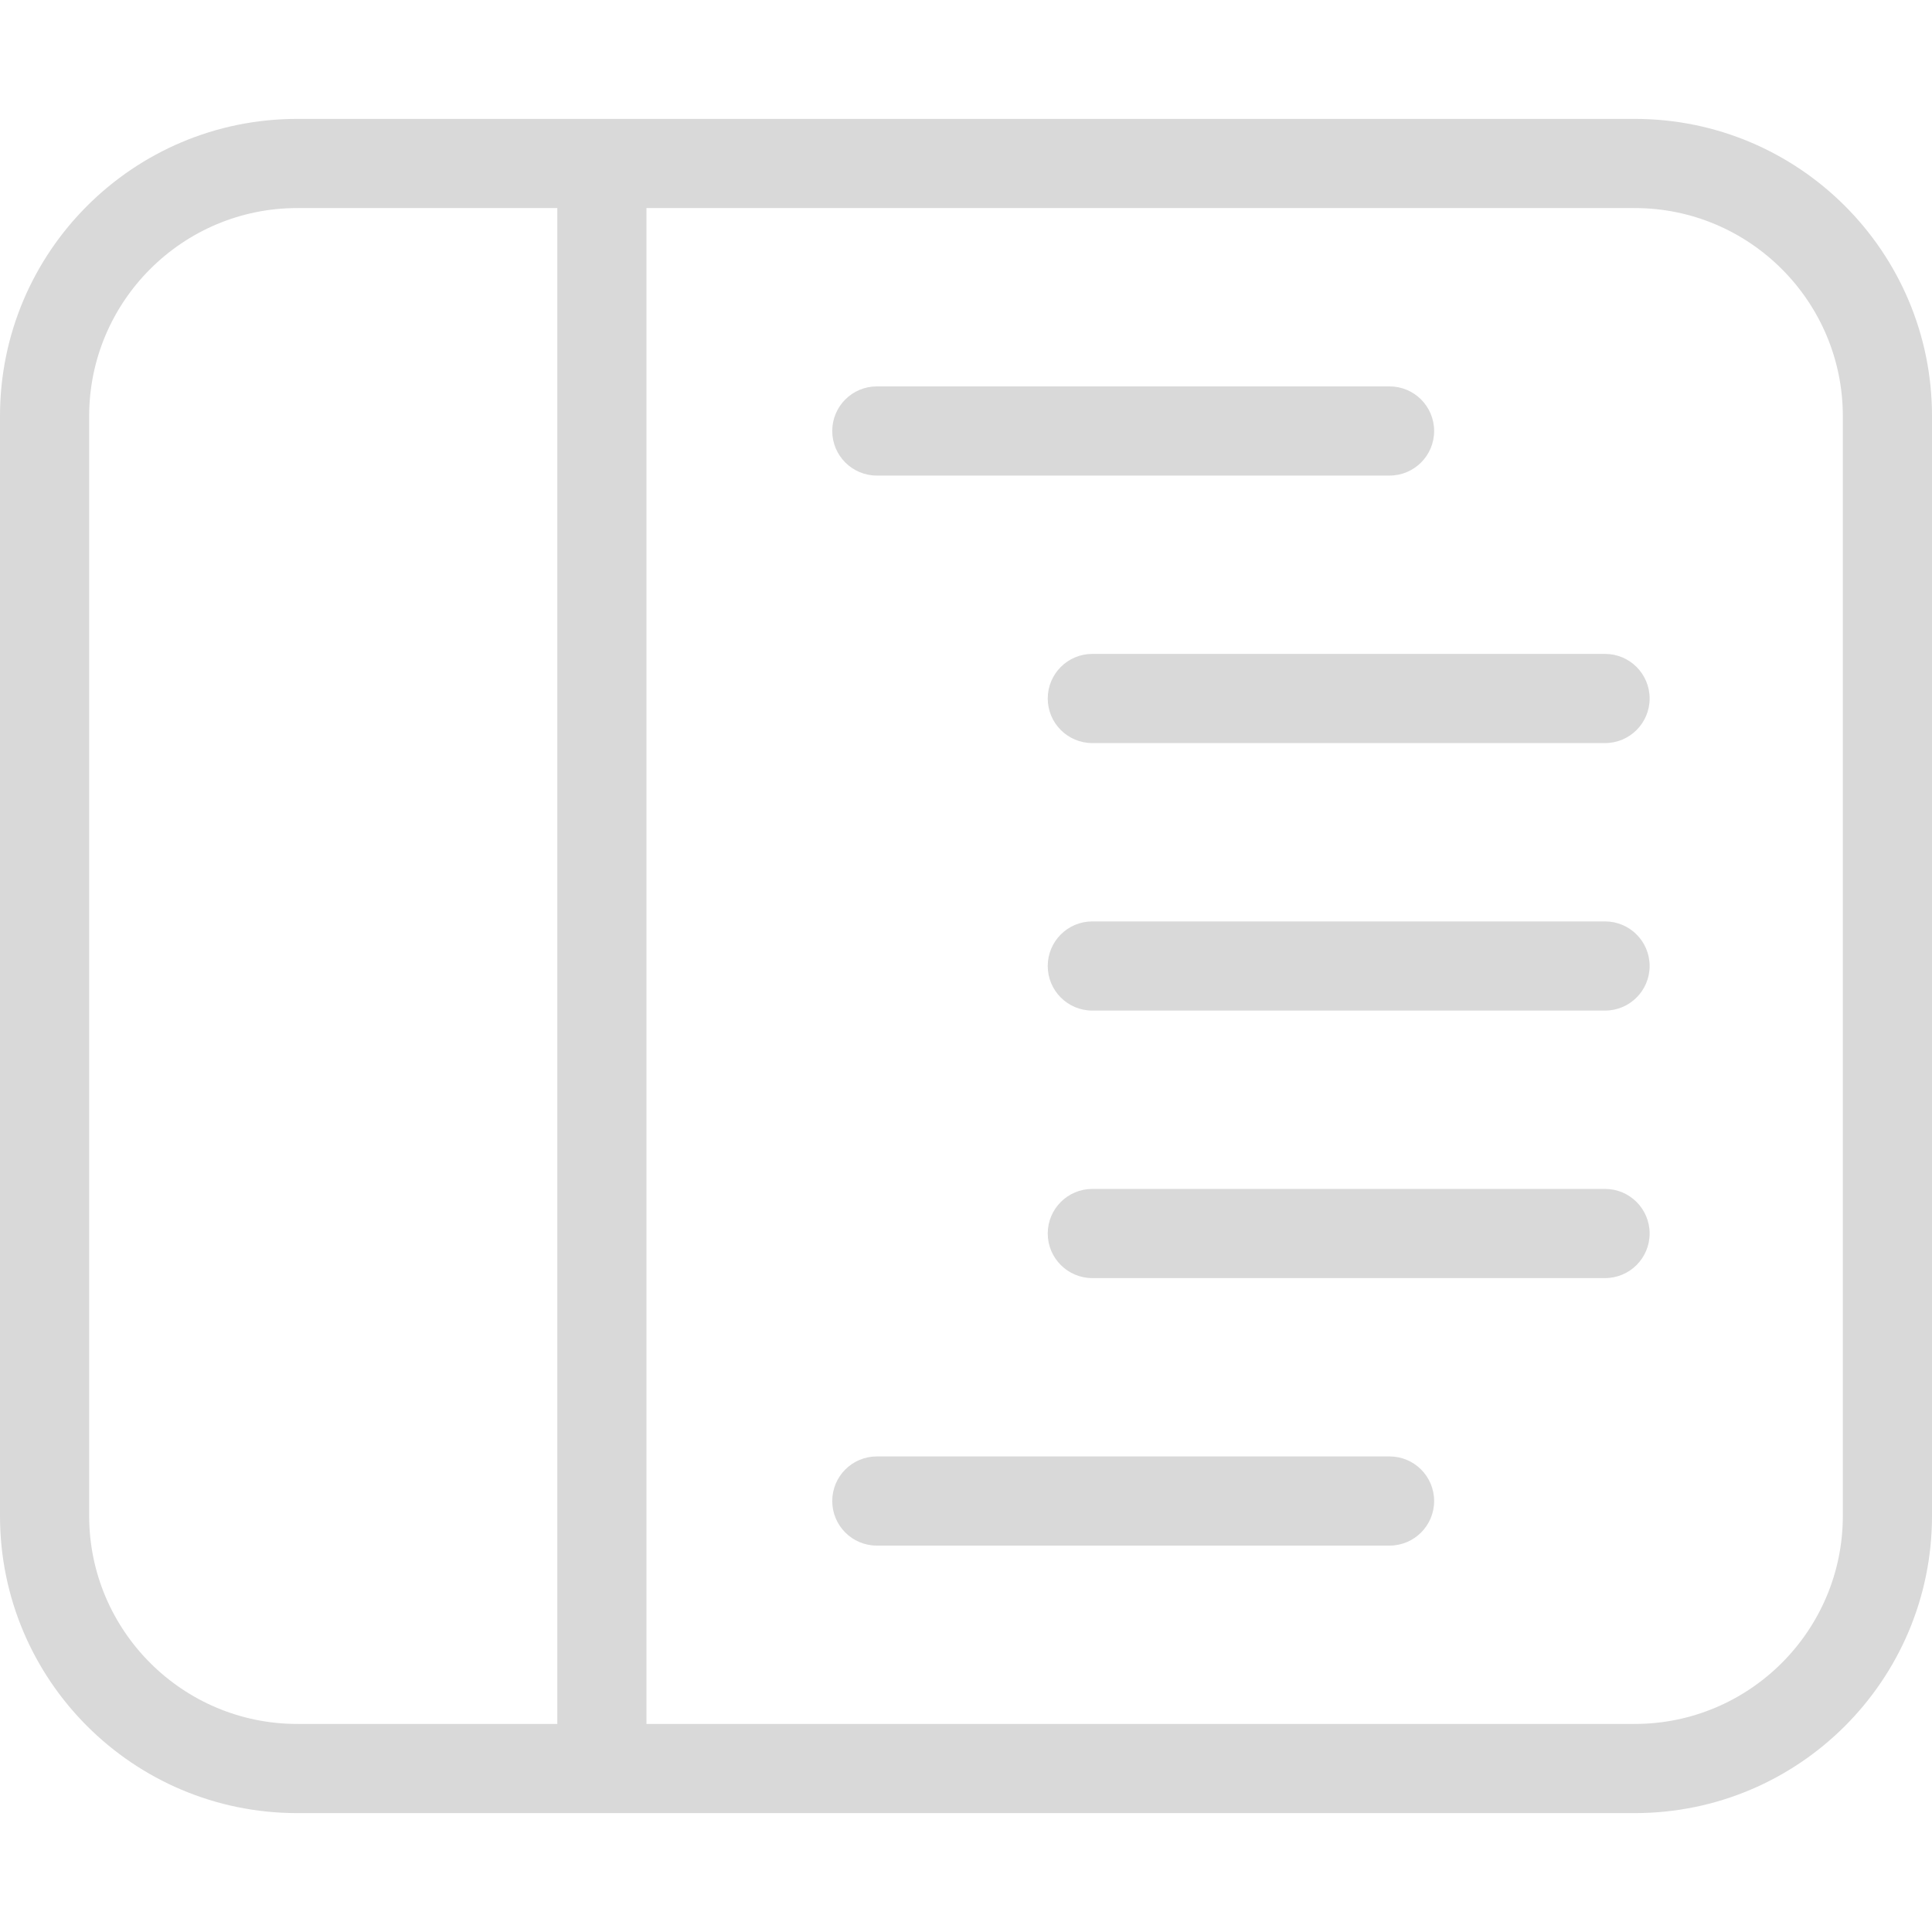
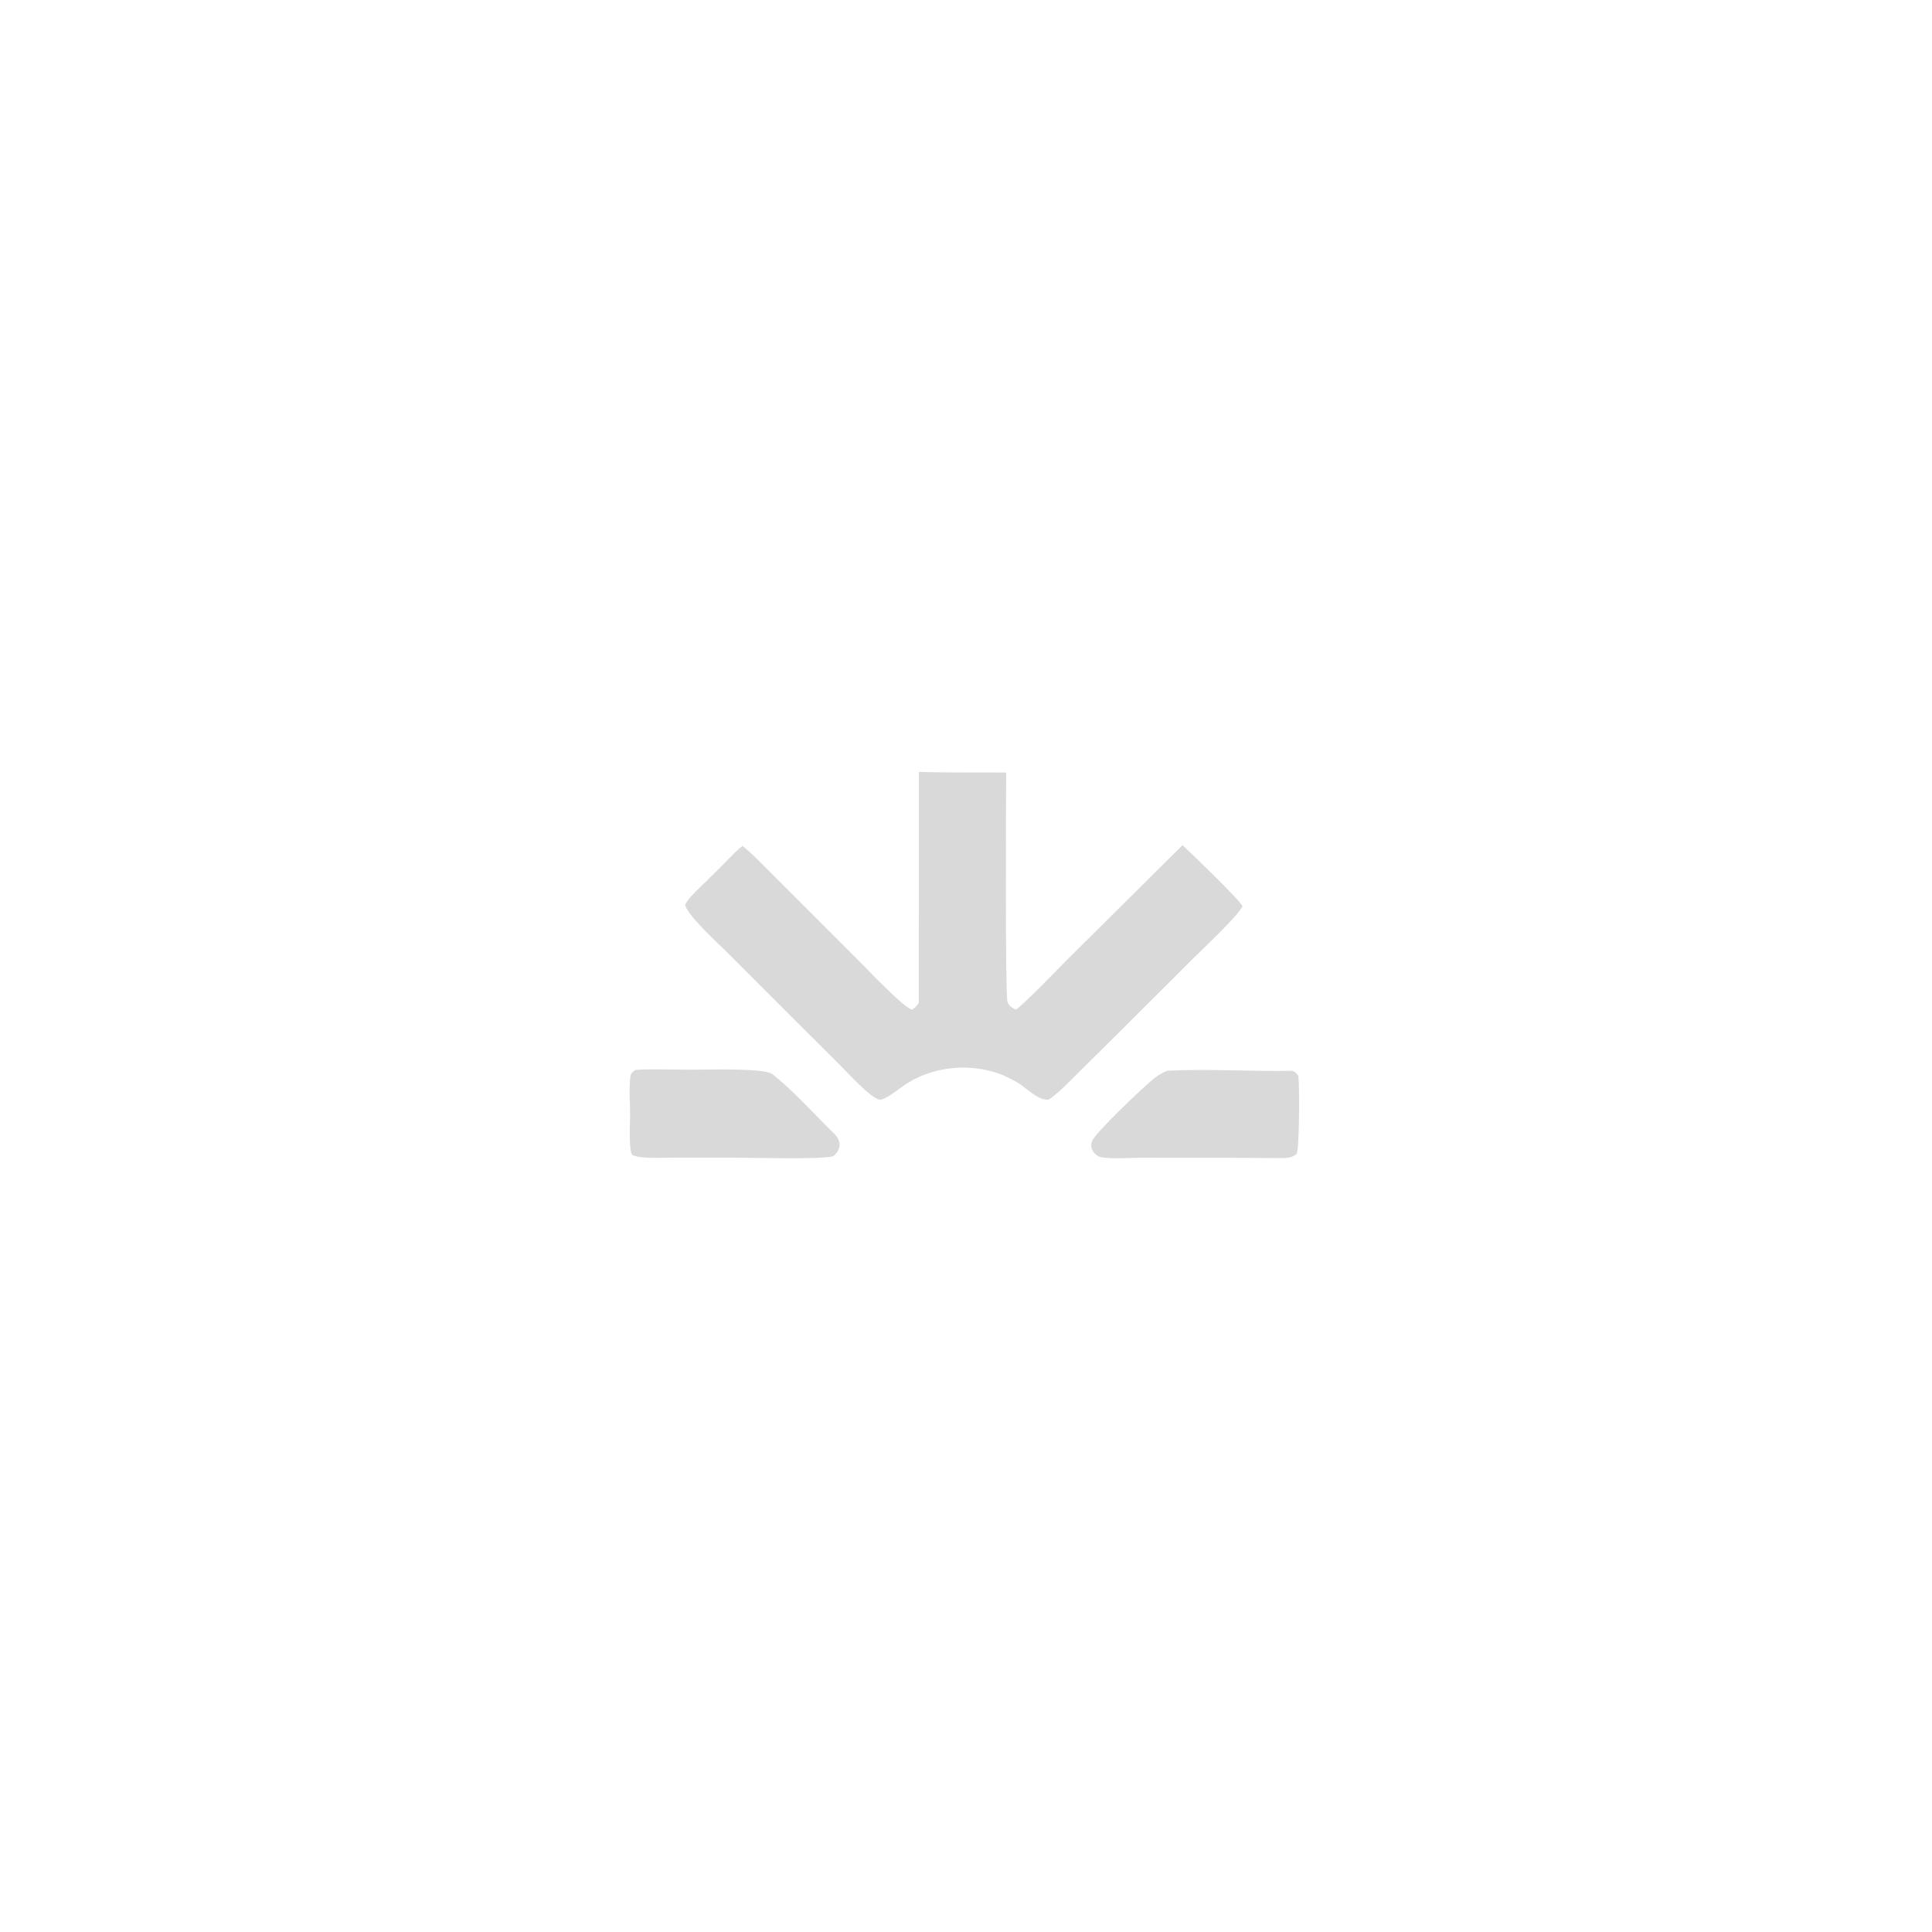
- <svg xmlns="http://www.w3.org/2000/svg" width="260" height="260" viewBox="0 0 260 260" fill="none">
-   <path d="M220 16H40C17.909 16 0 33.909 0 56V204C0 226.091 17.909 244 40 244H220C242.091 244 260 226.091 260 204V56C260 33.909 242.091 16 220 16ZM12 204V56C12 40.561 24.561 28 40 28H75V232H40C24.561 232 12 219.439 12 204ZM248 204C248 219.439 235.439 232 220 232H87V28H220C235.439 28 248 40.561 248 56V204ZM112 58C112 54.686 114.686 52 118 52H187C190.314 52 193 54.686 193 58C193 61.314 190.314 64 187 64H118C114.686 64 112 61.314 112 58ZM193 202C193 205.314 190.314 208 187 208H118C114.686 208 112 205.314 112 202C112 198.686 114.686 196 118 196H187C190.314 196 193 198.686 193 202ZM222 94C222 97.314 219.314 100 216 100H147C143.686 100 141 97.314 141 94C141 90.686 143.686 88 147 88H216C219.314 88 222 90.686 222 94ZM222 130C222 133.314 219.314 136 216 136H147C143.686 136 141 133.314 141 130C141 126.686 143.686 124 147 124H216C219.314 124 222 126.686 222 130ZM222 166C222 169.314 219.314 172 216 172H147C143.686 172 141 169.314 141 166C141 162.686 143.686 160 147 160H216C219.314 160 222 162.686 222 166Z" fill="#D9D9D9" />
+ <svg xmlns="http://www.w3.org/2000/svg" width="300" height="300" viewBox="0 0 1408 1408">
+   <path fill="#000000" fill-opacity="0.15" d="M669.713 562.531C690.313 563.21 712.512 562.869 733.273 563.013C733.148 581.866 732.485 725.697 734.298 730.454C735.272 733.008 737.971 734.757 740.339 735.811C745.743 732.47 771.967 705.163 778.141 699.007L861.791 615.945C868.186 621.903 902.959 655.188 905.527 660.525C901.421 668.365 876.356 691.741 869.275 698.793L817.557 750.376L785.027 782.599C779.835 787.702 770.091 797.873 764.289 801.348C756.699 802.469 748.001 792.722 741.426 788.906C737.615 786.693 735.304 785.547 731.23 783.686C708.981 774.559 682.192 776.562 661.604 789.203C657.314 791.585 645.462 802.018 640.951 801.377C634.658 800.482 616.454 780.489 612.251 776.294L574.316 738.496L529.499 693.618C522.815 686.926 503.428 669.593 499.378 660.092C498.925 659.03 502.072 654.95 503.025 653.908C508.566 647.849 514.875 642.21 520.683 636.366C527.109 630.175 534.303 621.923 541.062 616.5C546.136 619.978 559.415 633.736 564.617 638.906L625.312 699.589C630.639 704.943 659.733 735.641 664.755 735.742C667.3 734.126 667.635 733.444 669.563 731.019L669.713 562.531Z" />
+   <path fill="#000000" fill-opacity="0.15" d="M463.306 779.695C475.053 778.931 492.474 779.584 504.703 779.587C514.186 779.589 556.867 778.173 562.771 782.733C577.895 794.411 594.056 812.714 608.053 826.34C613.516 831.658 613.064 837.954 607.206 842.661C597.395 845.171 547.257 843.654 534.474 843.661L490.519 843.666C483.204 843.664 466.826 844.64 461.164 841.87C457.938 840.291 459.217 816.762 459.227 812.938C459.251 803.726 458.228 793.895 459.396 784.731C459.762 781.863 461.123 781.15 463.306 779.695Z" />
+   <path fill="#000000" fill-opacity="0.15" d="M850.53 780.372C879.707 778.735 911.82 780.967 941.204 780.393C943.235 780.353 945.112 782.418 946.158 783.954C947.139 790.441 947.015 835.569 945.071 840.815C942.143 843.673 937.745 844.011 933.825 844.001C920.328 843.967 906.795 843.848 893.3 843.754L831.053 843.724C823.251 843.728 808.656 844.949 801.641 843.09C799.45 842.509 797.116 840.16 796.09 838.176C794.996 836.059 795.116 833.72 795.949 831.536C798.329 825.297 833.463 791.996 840.814 786.121C843.901 783.653 846.865 781.886 850.53 780.372Z" />
</svg>
